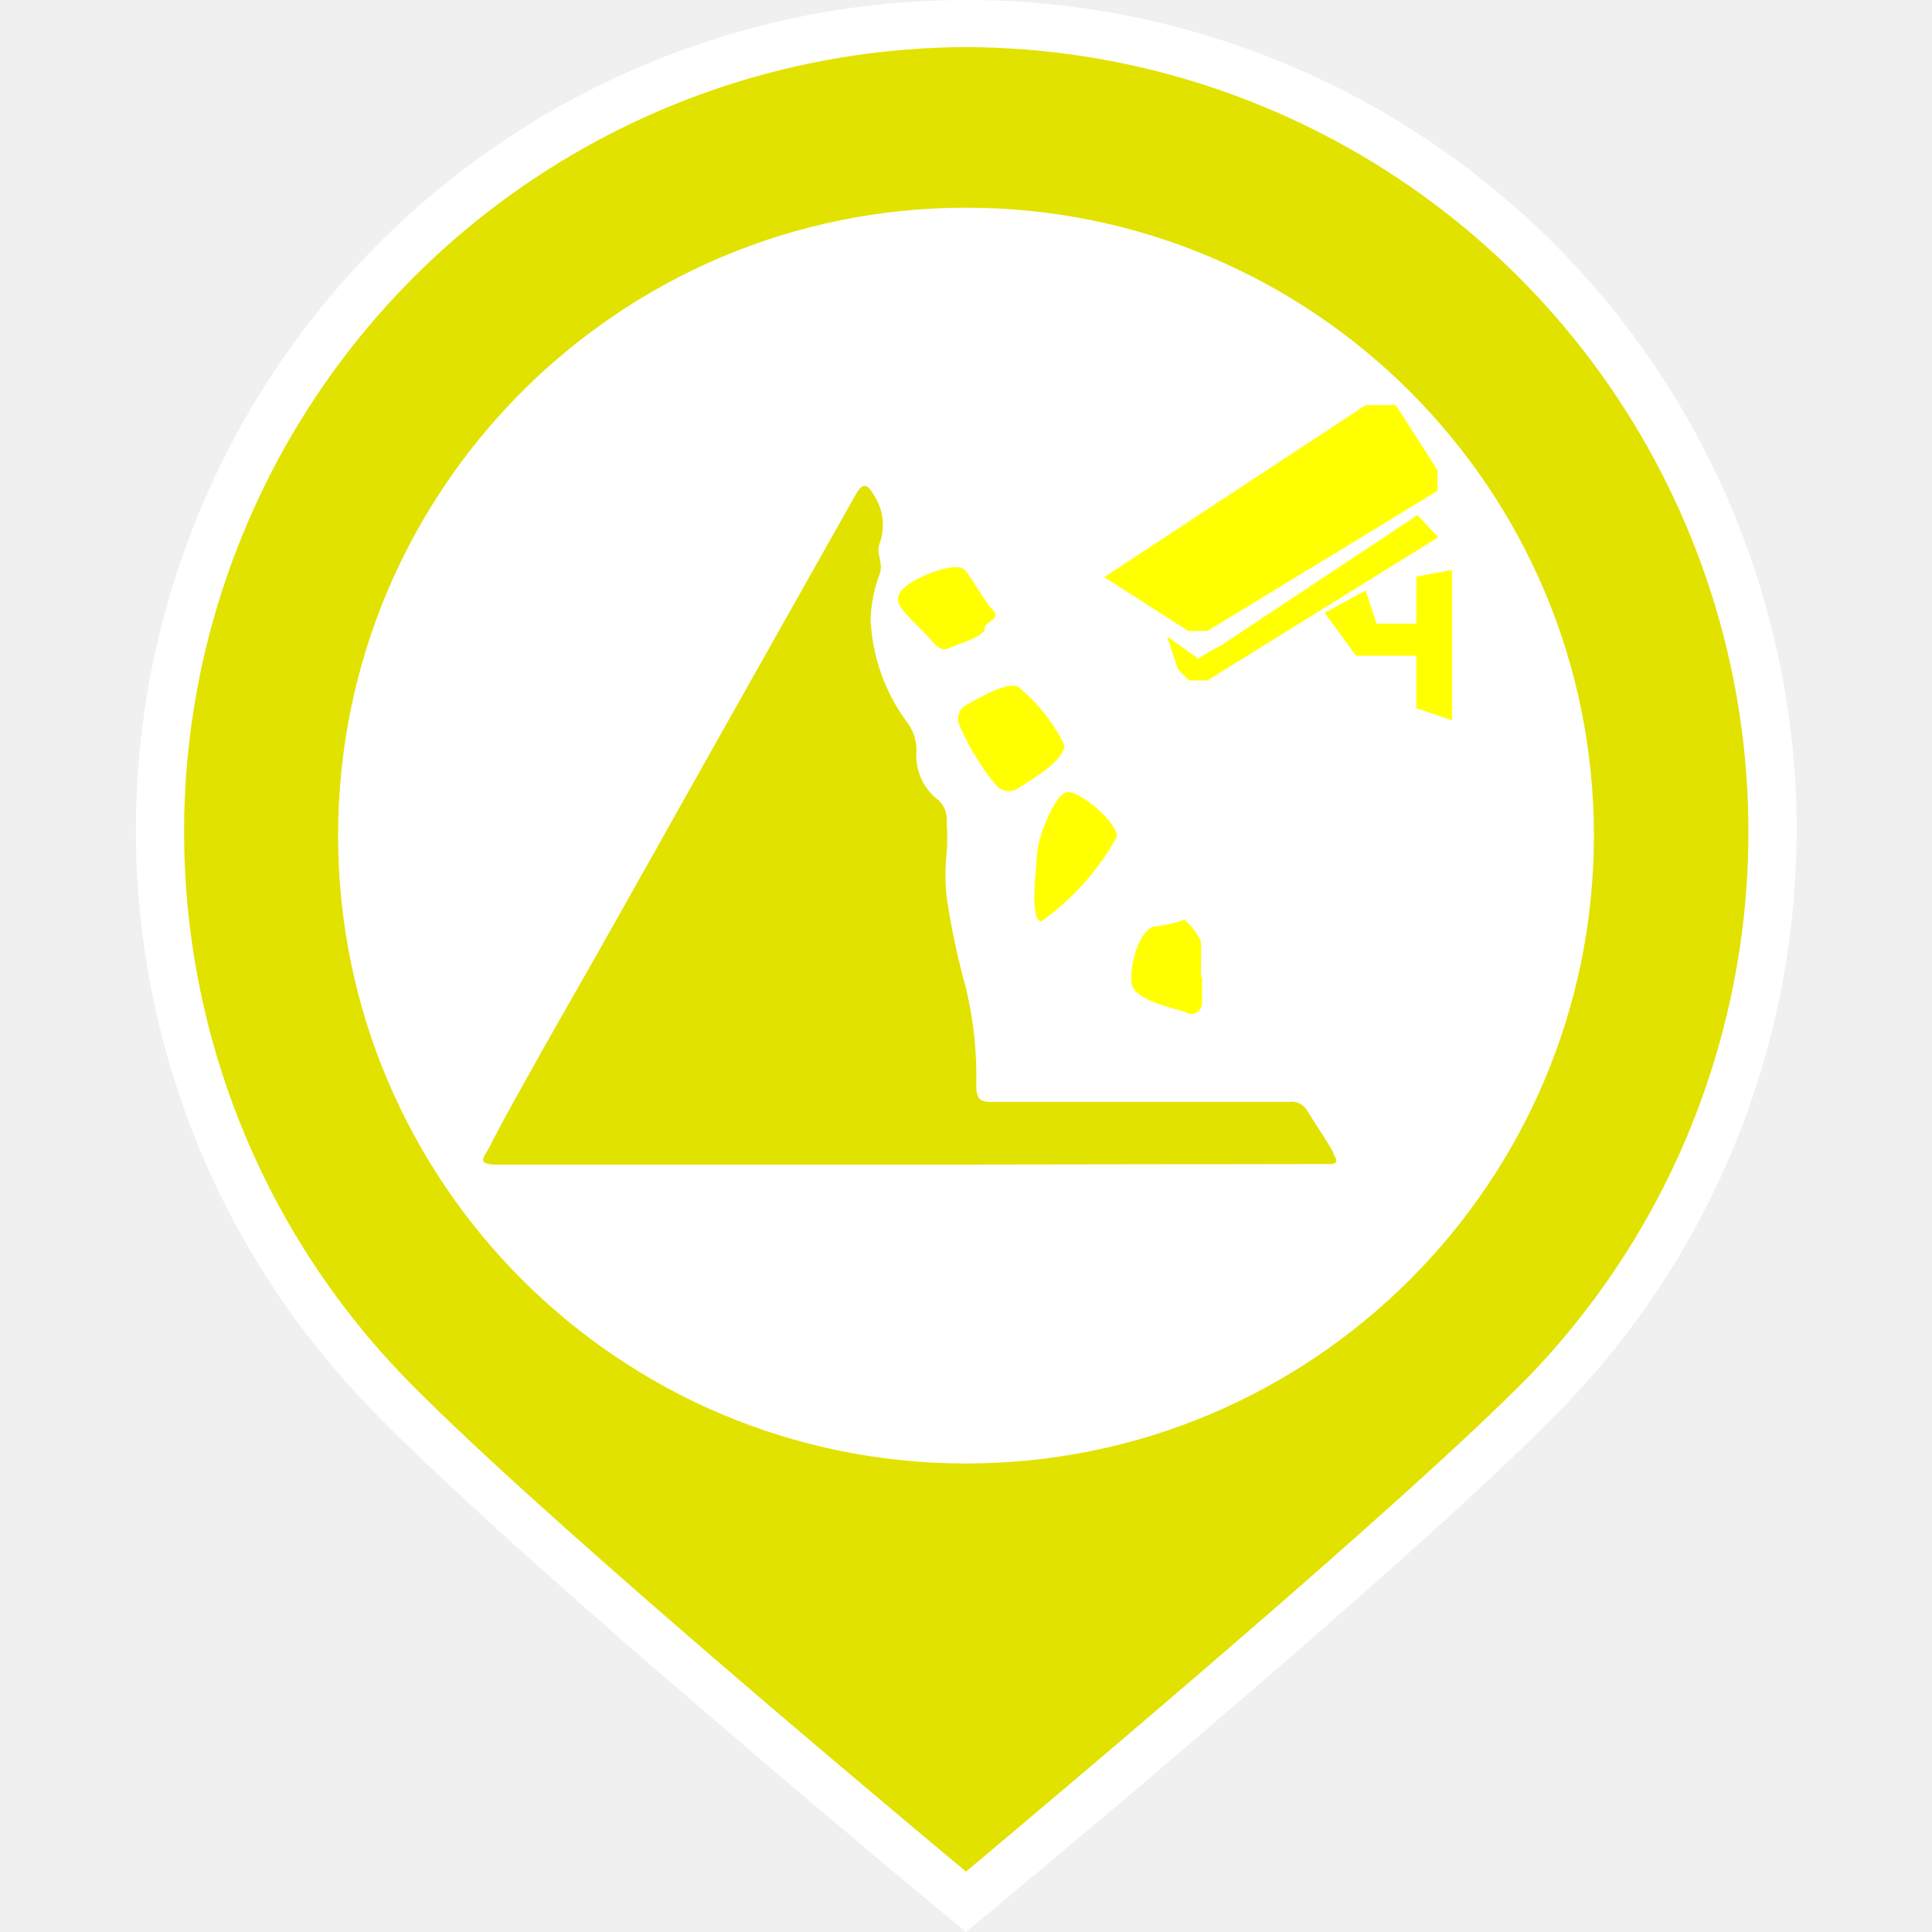
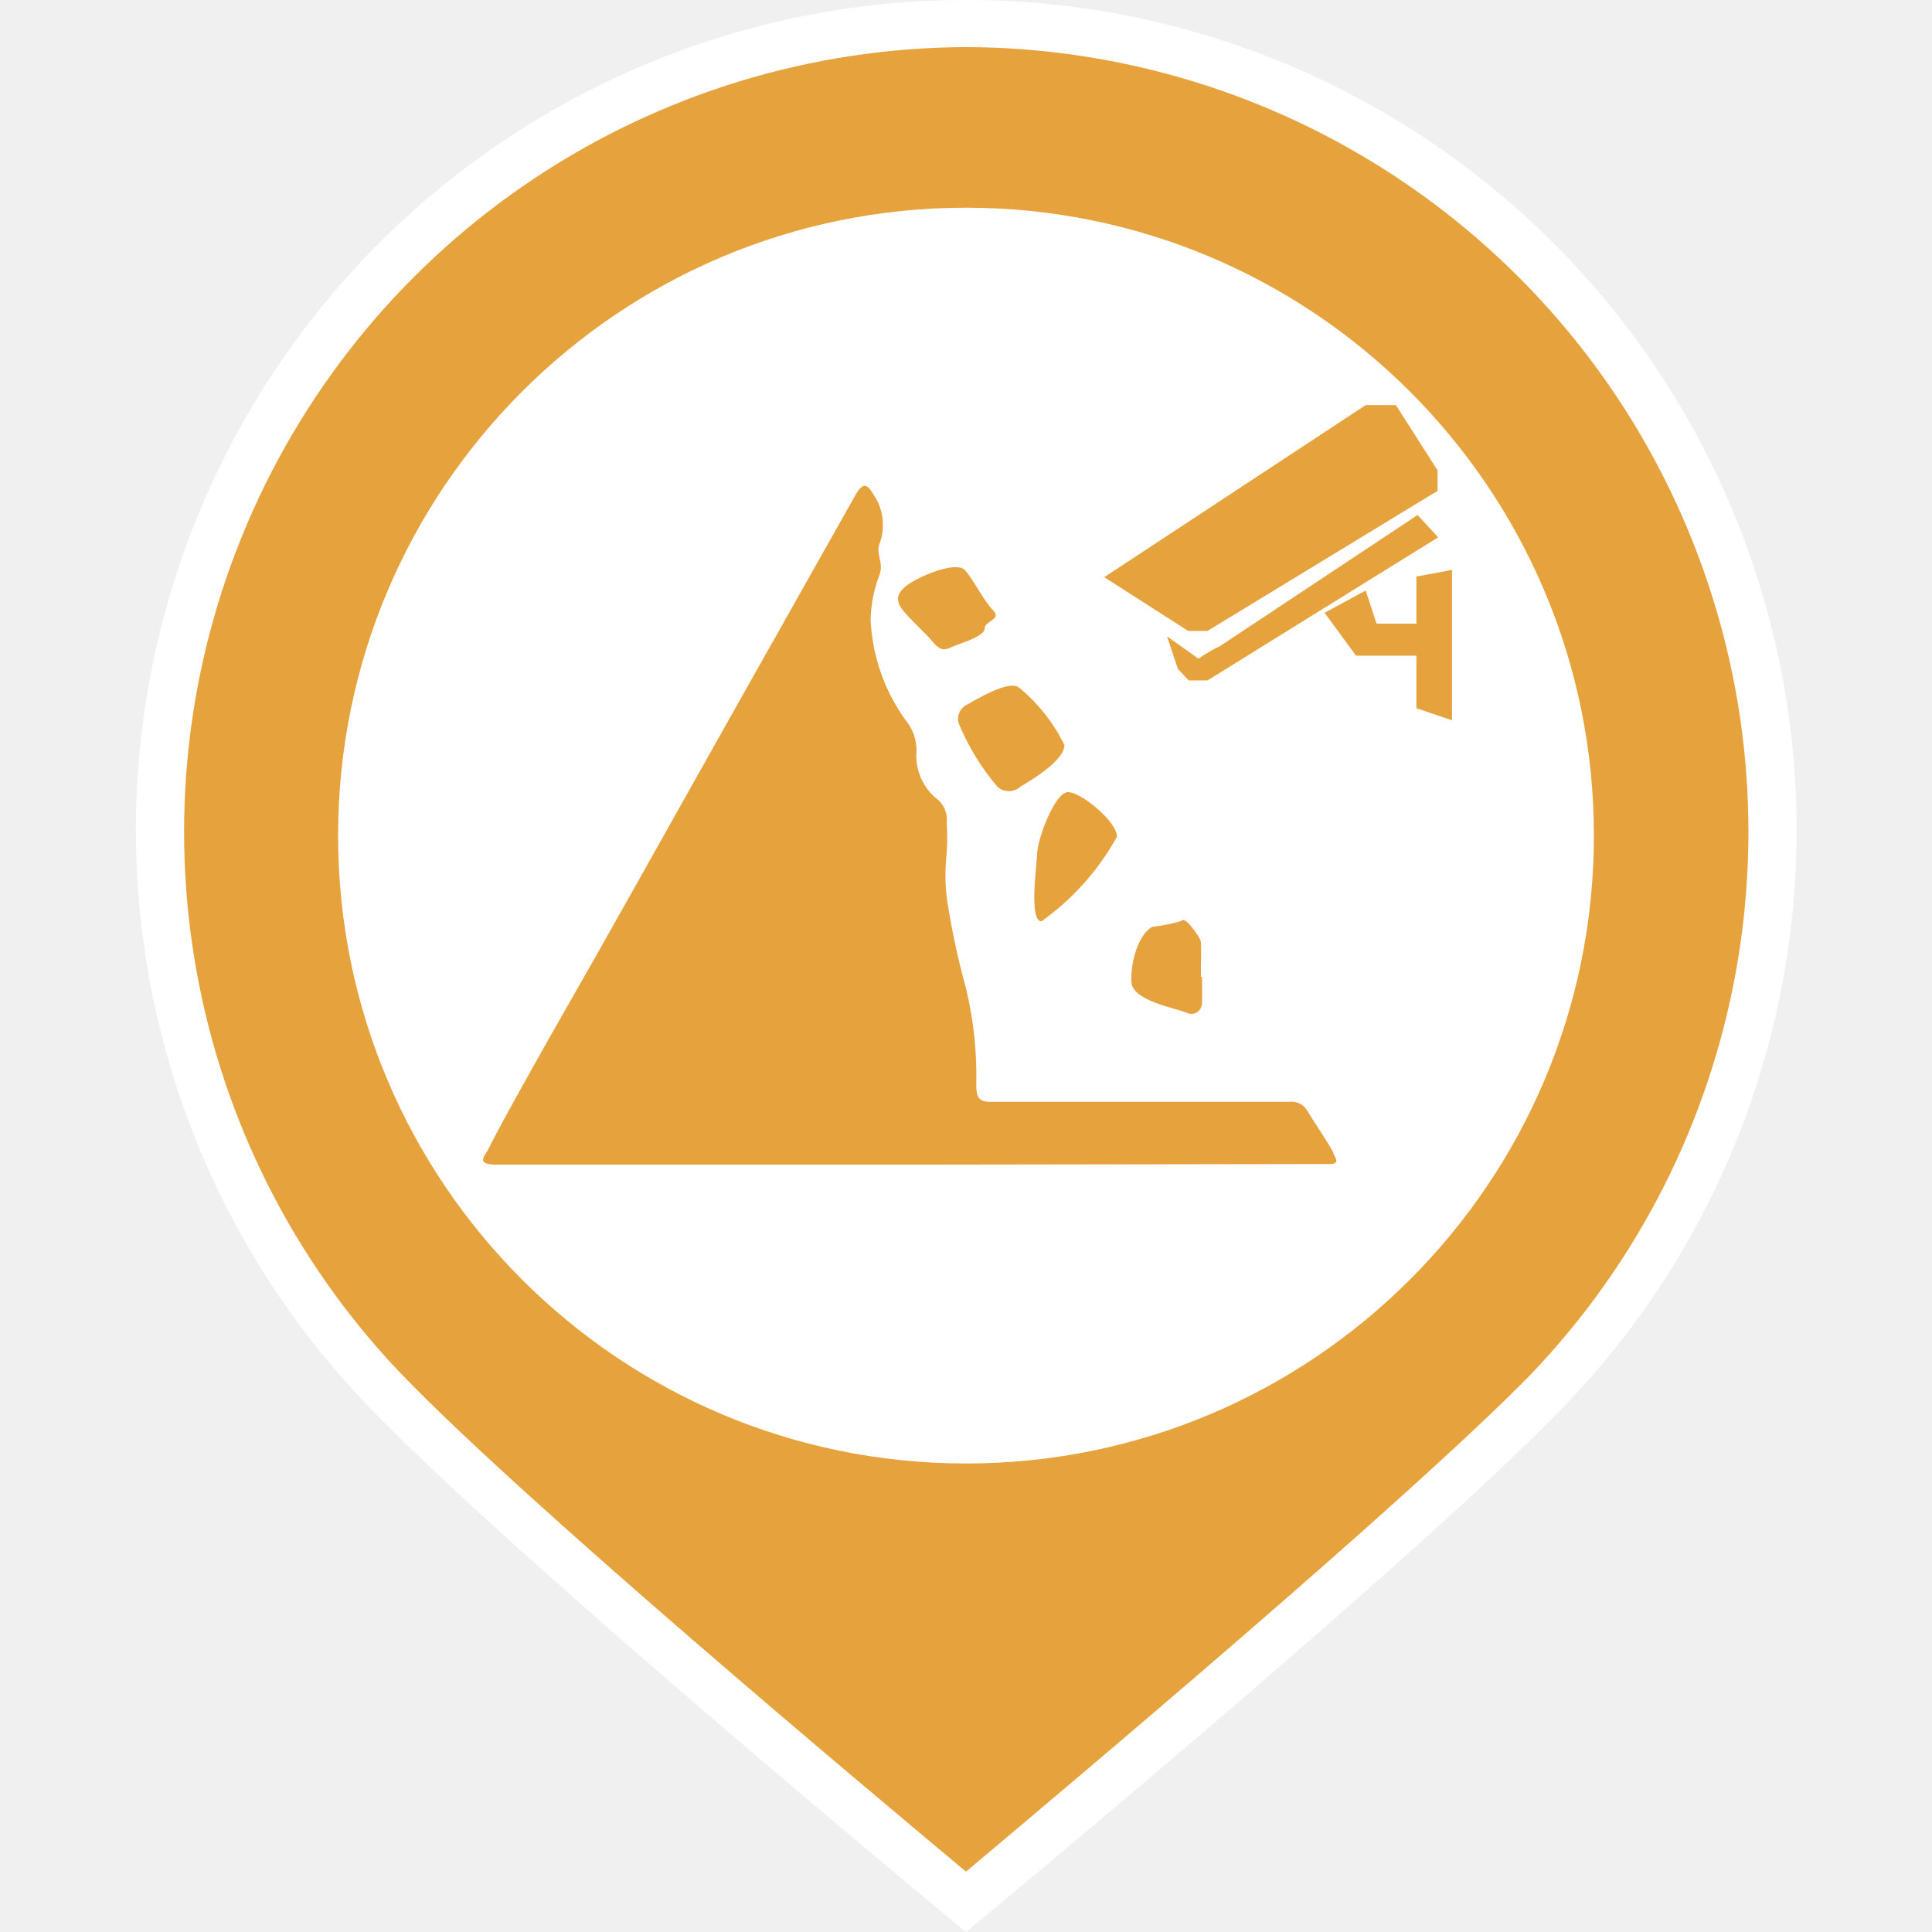
<svg xmlns="http://www.w3.org/2000/svg" t="1545360558825" class="icon" style="" viewBox="0 0 1024 1024" version="1.1" p-id="1511" width="64" height="64">
  <defs>
    <style type="text/css" />
  </defs>
-   <path d="M514.88 1007.68c-41.92-34.88-238.08-198.4-308.48-271.68a427.52 427.52 0 1 1 616.32 0c-70.4 73.6-265.92 236.8-307.84 271.68z" fill="#E2E200" p-id="1512" />
+   <path d="M514.88 1007.68c-41.92-34.88-238.08-198.4-308.48-271.68a427.52 427.52 0 1 1 616.32 0c-70.4 73.6-265.92 236.8-307.84 271.68z" fill="#E6A23C" p-id="1512" />
  <path d="M512 24.96a416 416 0 0 1 298.88 704C744.64 796.48 566.4 946.24 512 992c-54.4-45.44-233.28-195.2-299.52-264A416 416 0 0 1 512 24.96M512 0a440 440 0 0 0-317.44 744.64C274.56 828.16 512 1024 512 1024s236.8-195.52 316.8-278.4A440 440 0 0 0 512 0z" fill="#FFFFFF" p-id="1513" />
  <path d="M512 110.08a332.8 332.8 0 1 0 332.8 332.8A332.8 332.8 0 0 0 512 110.08z" fill="#FFFFFF" p-id="1514" />
-   <path d="M482.56 617.28H264c-2.88 0-6.4 0-7.68-1.6s1.92-5.12 2.88-7.36c9.28-18.24 19.52-35.84 29.44-53.76l29.12-51.2c27.84-49.28 55.68-99.2 83.52-148.48l52.48-93.12c3.84-6.72 6.4-4.48 8.96 0a28.48 28.48 0 0 1 3.52 26.24c-2.24 5.44 2.24 10.24 0 16.32a72.32 72.32 0 0 0-4.8 24.32 99.2 99.2 0 0 0 18.56 53.12 24.96 24.96 0 0 1 5.76 16.32 29.44 29.44 0 0 0 11.52 25.92 14.08 14.08 0 0 1 4.48 12.16 105.92 105.92 0 0 1 0 16 105.6 105.6 0 0 0 0 23.36 398.4 398.4 0 0 0 10.24 48.32 198.4 198.4 0 0 1 5.44 51.2c0 7.04 1.6 9.28 8.96 8.96h156.8a9.6 9.6 0 0 1 9.92 5.12c4.48 7.36 9.28 14.08 13.44 21.44 0 2.24 5.44 6.72-2.88 6.4z" fill="#E2E200" p-id="1515" />
-   <path d="M564.16 394.88c0 8.64-19.2 19.52-23.36 22.08a8.96 8.96 0 0 1-12.16 0 125.12 125.12 0 0 1-19.84-32 8.32 8.32 0 0 1 3.2-11.2c4.8-2.56 22.72-13.76 28.16-9.28a91.2 91.2 0 0 1 24 30.4zM637.12 517.76v13.44c0 4.48-3.84 7.68-8.64 5.44s-28.16-6.08-28.8-16 3.52-25.6 11.2-29.44c1.92 0 14.4-2.24 16-3.52s9.28 8.96 9.6 11.52 0 12.16 0 18.56zM521.92 333.12c0 4.48-14.72 8.32-18.56 10.24s-6.4 0-9.28-3.52-9.92-9.92-14.4-15.04-5.44-8.96 0-13.76 27.2-14.4 32-8.64 9.92 16.32 14.72 21.12-4.8 5.76-4.48 9.6zM592 443.52a136 136 0 0 1-40 44.8c-6.72 0-2.56-29.12-2.24-36.48s9.28-32 16.32-32 26.24 16 25.92 23.68zM749.12 330.56h-19.52l-5.76-17.6-21.76 11.84 16.64 22.72h32v27.84l18.88 6.4V302.08l-18.88 3.52v24.96z m-119.36 3.84H640l121.92-74.24v-10.88l-22.08-34.56h-16l-138.56 91.2z m16.96 8a81.6 81.6 0 0 0-11.52 6.72l-16.64-11.84 5.76 17.28 5.76 6.08H640l122.24-75.84-10.88-11.84z" fill="#FFFF00" p-id="1516" />
+   <path d="M482.56 617.28H264c-2.88 0-6.4 0-7.68-1.6s1.92-5.12 2.88-7.36c9.28-18.24 19.52-35.84 29.44-53.76l29.12-51.2c27.84-49.28 55.68-99.2 83.52-148.48l52.48-93.12c3.84-6.72 6.4-4.48 8.96 0a28.48 28.48 0 0 1 3.52 26.24c-2.24 5.44 2.24 10.24 0 16.32a72.32 72.32 0 0 0-4.8 24.32 99.2 99.2 0 0 0 18.56 53.12 24.96 24.96 0 0 1 5.76 16.32 29.44 29.44 0 0 0 11.52 25.92 14.08 14.08 0 0 1 4.48 12.16 105.92 105.92 0 0 1 0 16 105.6 105.6 0 0 0 0 23.36 398.4 398.4 0 0 0 10.24 48.32 198.4 198.4 0 0 1 5.44 51.2c0 7.04 1.6 9.28 8.96 8.96h156.8a9.6 9.6 0 0 1 9.92 5.12c4.48 7.36 9.28 14.08 13.44 21.44 0 2.24 5.44 6.72-2.88 6.4z" fill="#E6A23C" p-id="1515" />
+   <path d="M564.16 394.88c0 8.64-19.2 19.52-23.36 22.08a8.96 8.96 0 0 1-12.16 0 125.12 125.12 0 0 1-19.84-32 8.32 8.32 0 0 1 3.2-11.2c4.8-2.56 22.72-13.76 28.16-9.28a91.2 91.2 0 0 1 24 30.4zM637.12 517.76v13.44c0 4.48-3.84 7.68-8.64 5.44s-28.16-6.08-28.8-16 3.52-25.6 11.2-29.44c1.92 0 14.4-2.24 16-3.52s9.28 8.96 9.6 11.52 0 12.16 0 18.56zM521.92 333.12c0 4.48-14.72 8.32-18.56 10.24s-6.4 0-9.28-3.52-9.92-9.92-14.4-15.04-5.44-8.96 0-13.76 27.2-14.4 32-8.64 9.92 16.32 14.72 21.12-4.8 5.76-4.48 9.6zM592 443.52a136 136 0 0 1-40 44.8c-6.72 0-2.56-29.12-2.24-36.48s9.28-32 16.32-32 26.24 16 25.92 23.68zM749.12 330.56h-19.52l-5.76-17.6-21.76 11.84 16.64 22.72h32v27.84l18.88 6.4V302.08l-18.88 3.52v24.96z m-119.36 3.84H640l121.92-74.24v-10.88l-22.08-34.56h-16l-138.56 91.2z m16.96 8a81.6 81.6 0 0 0-11.52 6.72l-16.64-11.84 5.76 17.28 5.76 6.08H640l122.24-75.84-10.88-11.84z" fill="#E6A23C" p-id="1516" />
</svg>
